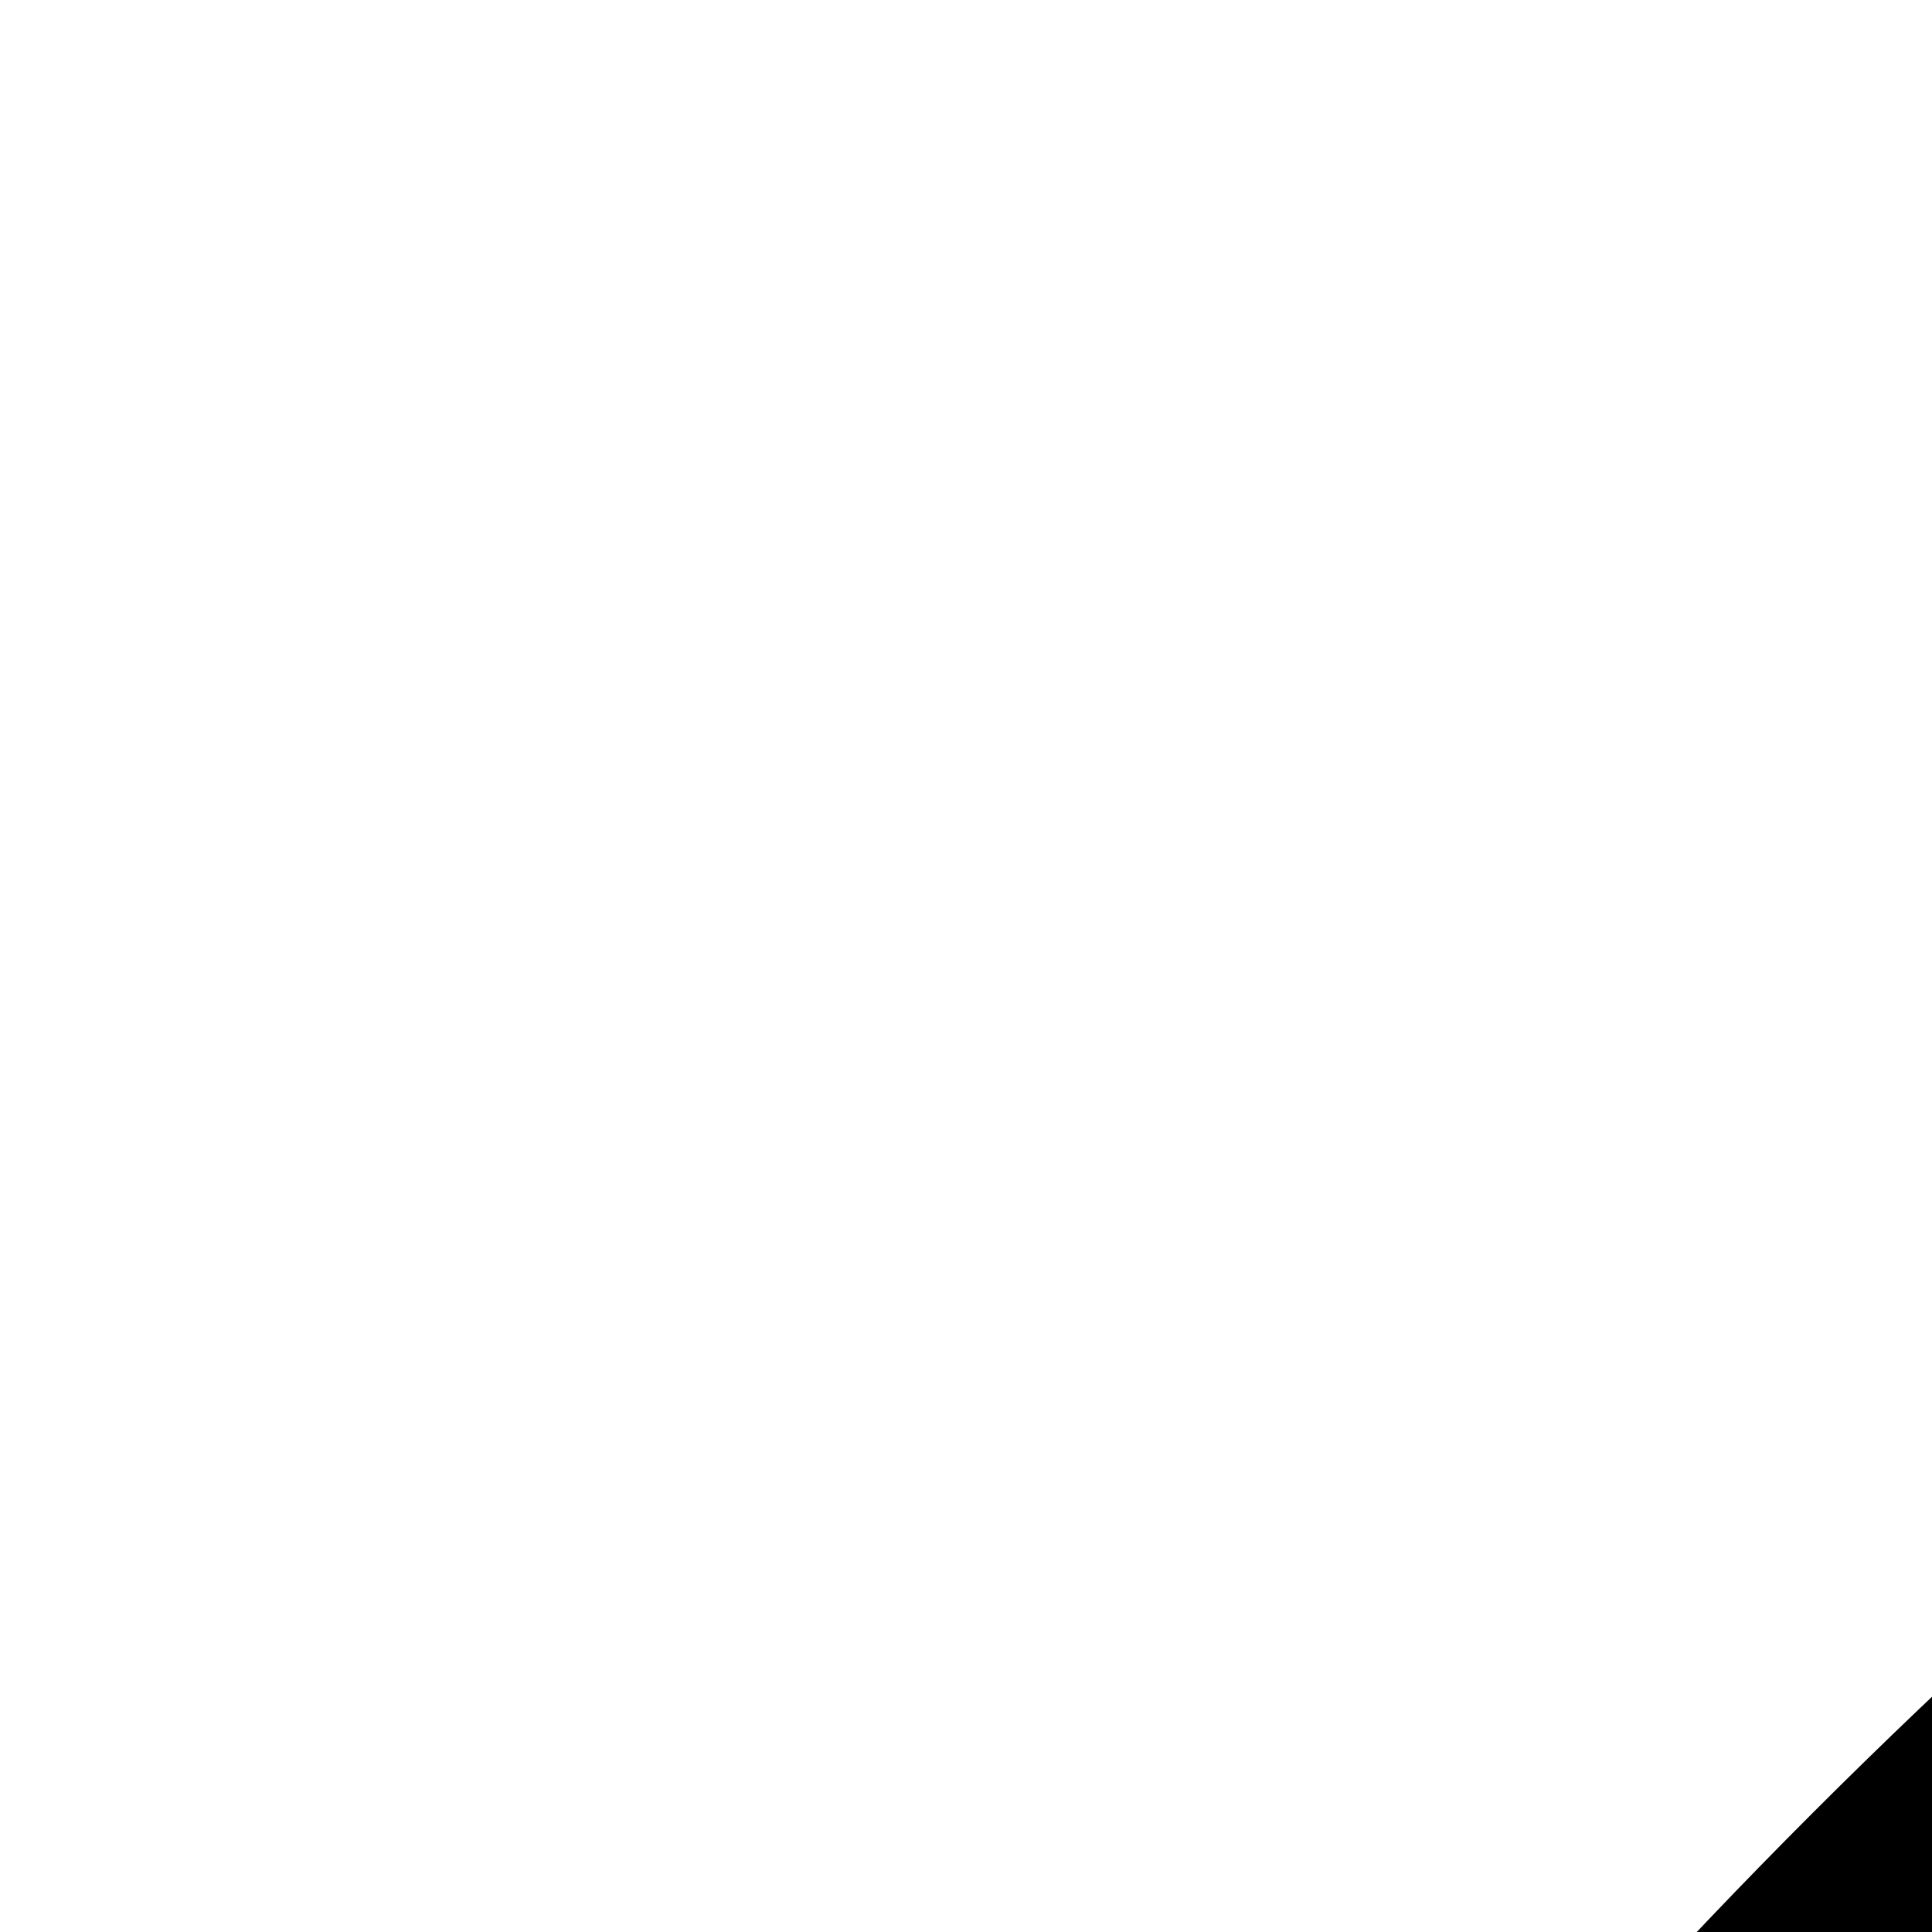
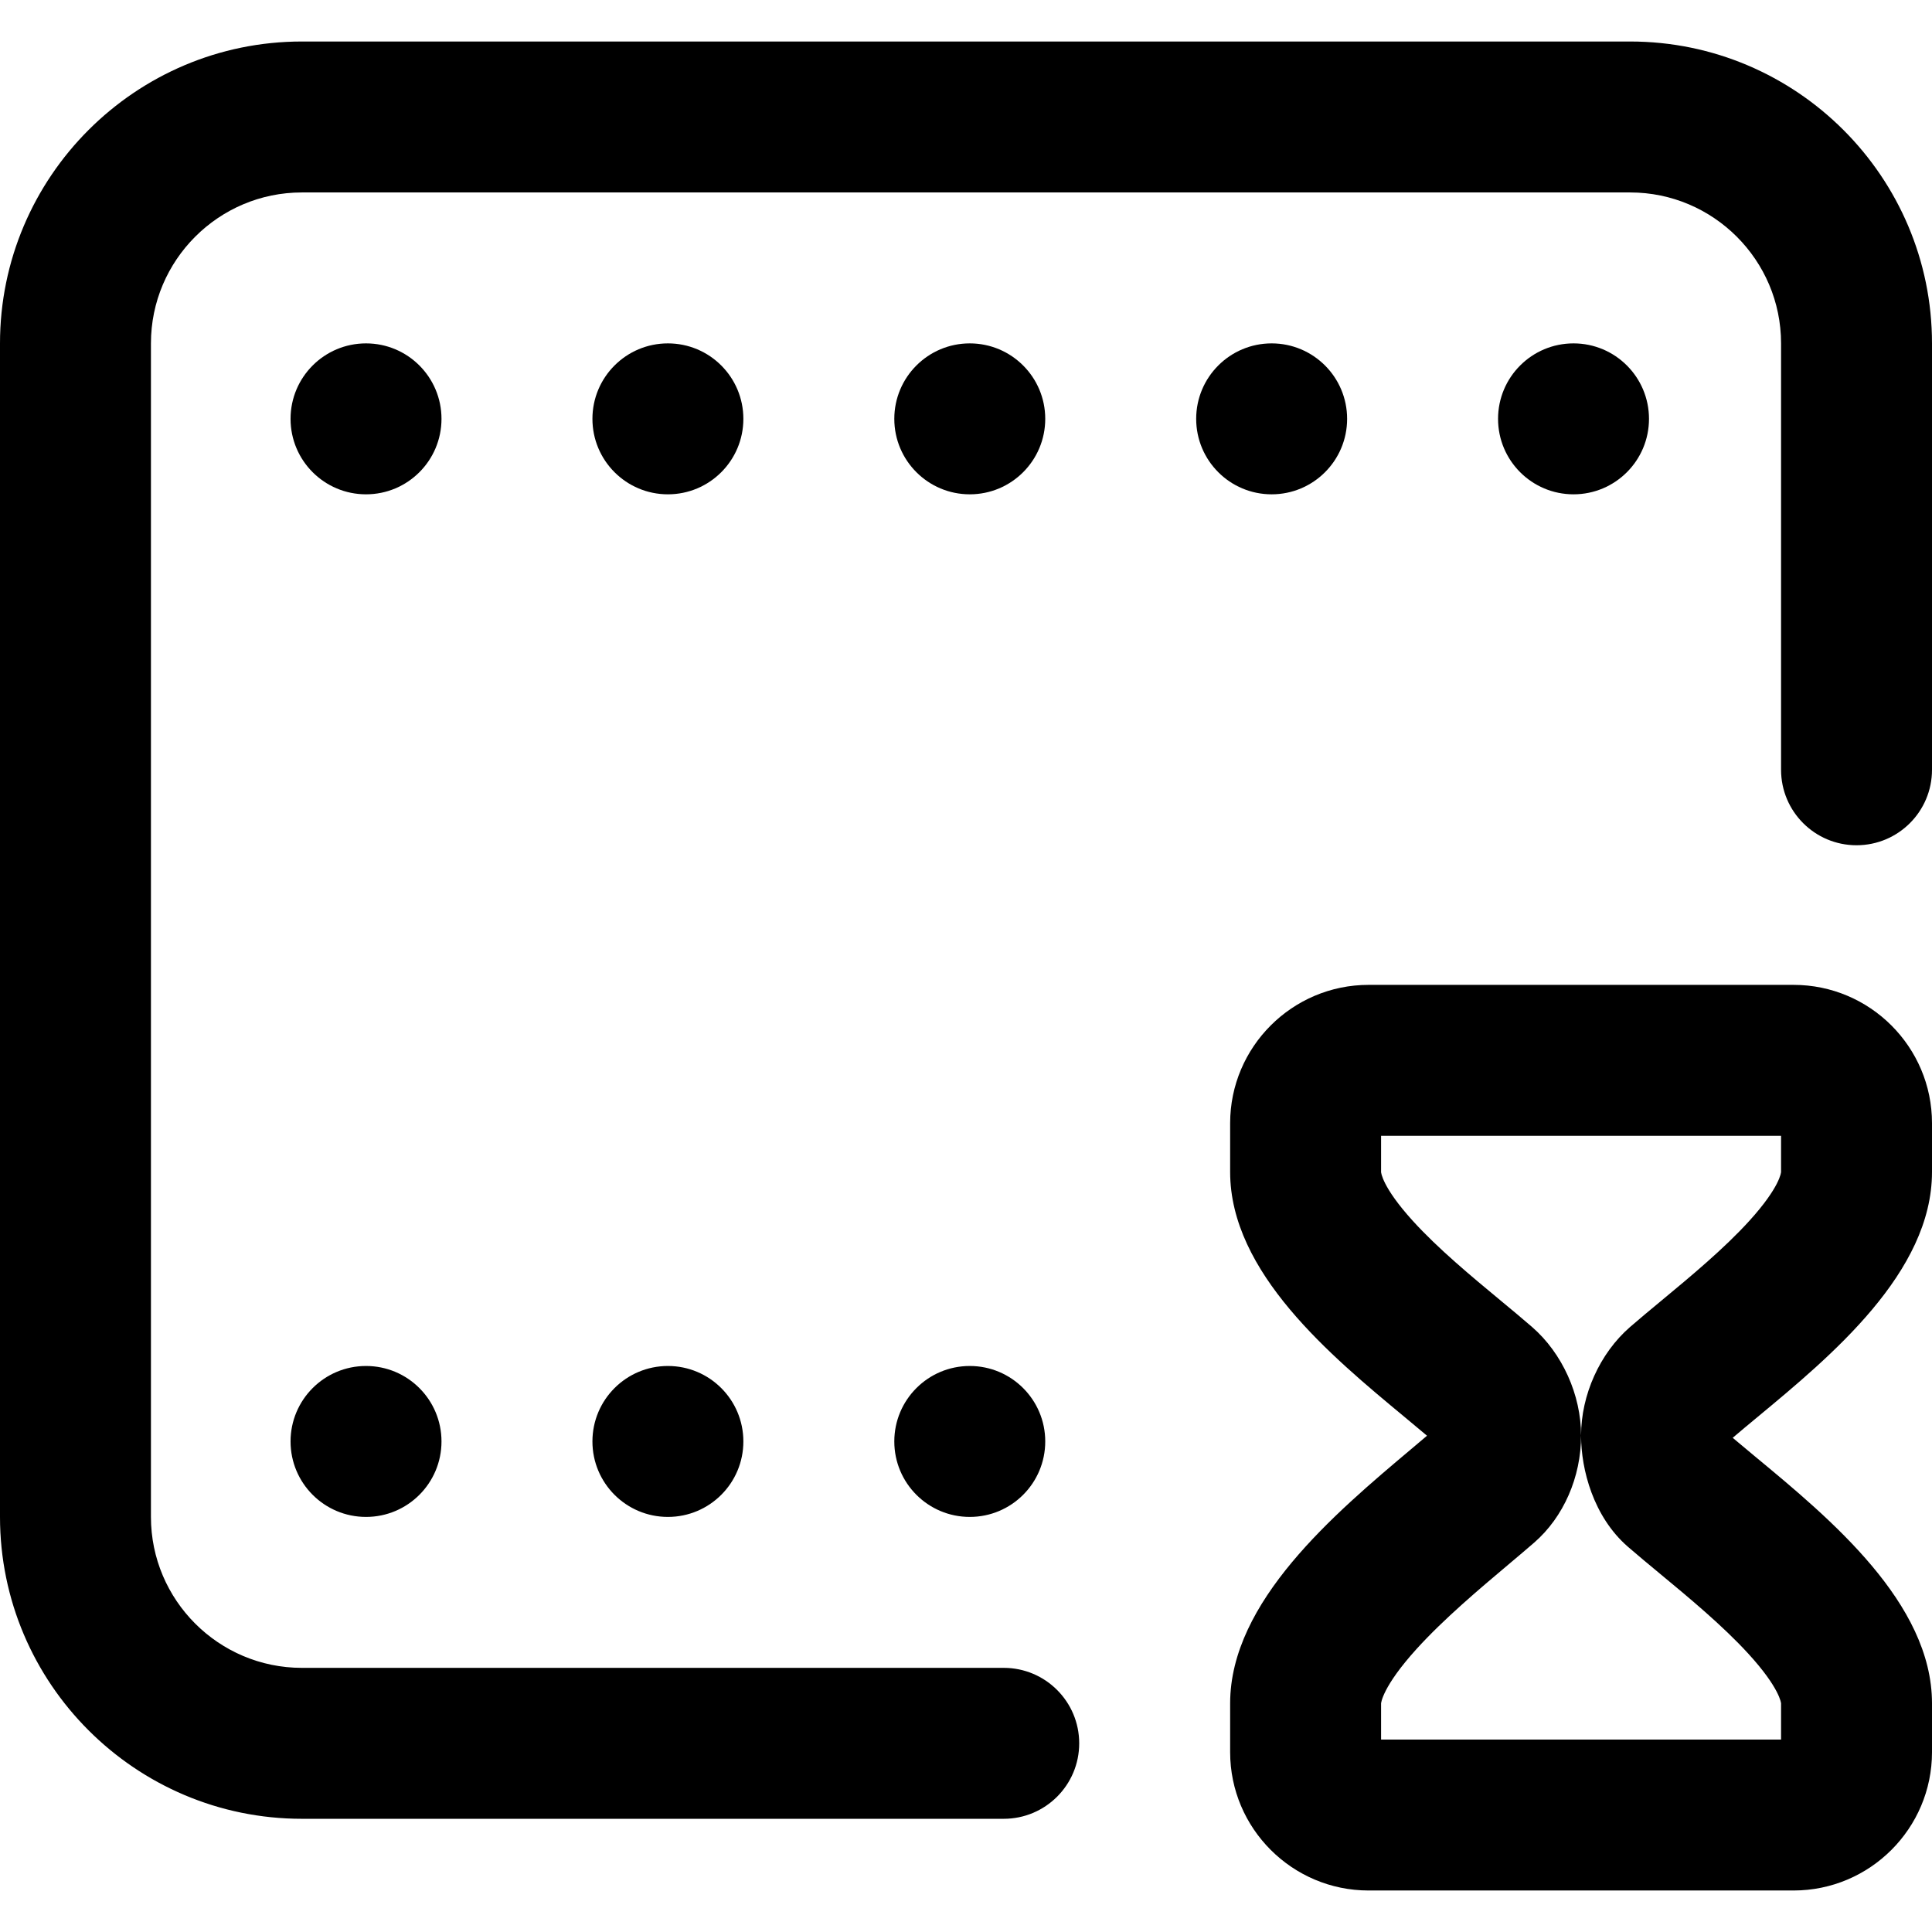
- <svg xmlns="http://www.w3.org/2000/svg" width="25px" height="25px" viewBox="0 0 25 25">
+ <svg xmlns="http://www.w3.org/2000/svg" height="512pt" viewBox="0 -11 512 512" width="512pt">
  <path d="m512 80v113c0 11.047-8.953 20-20 20s-20-8.953-20-20v-113c0-22.055-17.945-40-40-40h-352c-22.055 0-40 17.945-40 40v311c0 22.055 17.945 40 40 40h186c11.047 0 20 8.953 20 20s-8.953 20-20 20h-186c-44.113 0-80-35.887-80-80v-311c0-44.113 35.887-80 80-80h352c44.113 0 80 35.887 80 80zm-415 271c-11.047 0-20 8.953-20 20s8.953 20 20 20 20-8.953 20-20-8.953-20-20-20zm80 0c-11.047 0-20 8.953-20 20s8.953 20 20 20 20-8.953 20-20-8.953-20-20-20zm80 0c-11.047 0-20 8.953-20 20s8.953 20 20 20 20-8.953 20-20-8.953-20-20-20zm-140-251c0-11.047-8.953-20-20-20s-20 8.953-20 20 8.953 20 20 20 20-8.953 20-20zm80 0c0-11.047-8.953-20-20-20s-20 8.953-20 20 8.953 20 20 20 20-8.953 20-20zm80 0c0-11.047-8.953-20-20-20s-20 8.953-20 20 8.953 20 20 20 20-8.953 20-20zm80 0c0-11.047-8.953-20-20-20s-20 8.953-20 20 8.953 20 20 20 20-8.953 20-20zm80 0c0-11.047-8.953-20-20-20s-20 8.953-20 20 8.953 20 20 20 20-8.953 20-20zm75 186.668v12.918c0 26.605-26.723 48.758-46.234 64.934-2.367 1.965-4.625 3.836-6.582 5.512 1.84 1.562 3.922 3.289 6.098 5.094 19.715 16.332 46.719 38.699 46.719 65.289v12.918c0 20.219-16.457 36.668-36.688 36.668h-112.625c-20.23 0-36.688-16.449-36.688-36.668v-12.918c0-26.988 27.742-50.352 48.004-67.41 1.457-1.23 2.863-2.414 4.168-3.523-1.801-1.531-3.824-3.207-5.938-4.961-19.512-16.176-46.234-38.328-46.234-64.934v-12.918c0-20.219 16.457-36.668 36.688-36.668h112.629c20.227 0 36.684 16.449 36.684 36.668zm-40 3.332h-106v9.586c0 .035.191 3.906 8.395 12.941 6.715 7.395 15.562 14.727 23.367 21.195 2.957 2.453 5.746 4.766 8.258 6.949 8.008 6.957 12.98 17.984 12.98 28.773 0 11-4.641 21.602-12.414 28.355-2.082 1.812-4.383 3.746-6.816 5.797-7.645 6.438-17.156 14.449-24.344 22.375-9.145 10.086-9.422 14.414-9.426 14.457v9.57h106v-9.586c-.004-.023-.277-4.004-8.715-13.211-6.812-7.434-15.688-14.789-23.52-21.273-2.996-2.484-5.824-4.828-8.355-7.023-9.148-7.953-12.41-20.434-12.41-29.461 0-10.789 4.973-21.812 12.98-28.773 2.512-2.184 5.301-4.496 8.258-6.945 7.805-6.473 16.652-13.805 23.363-21.199 8.203-9.035 8.398-12.906 8.398-12.941zm0 0" />
</svg>
